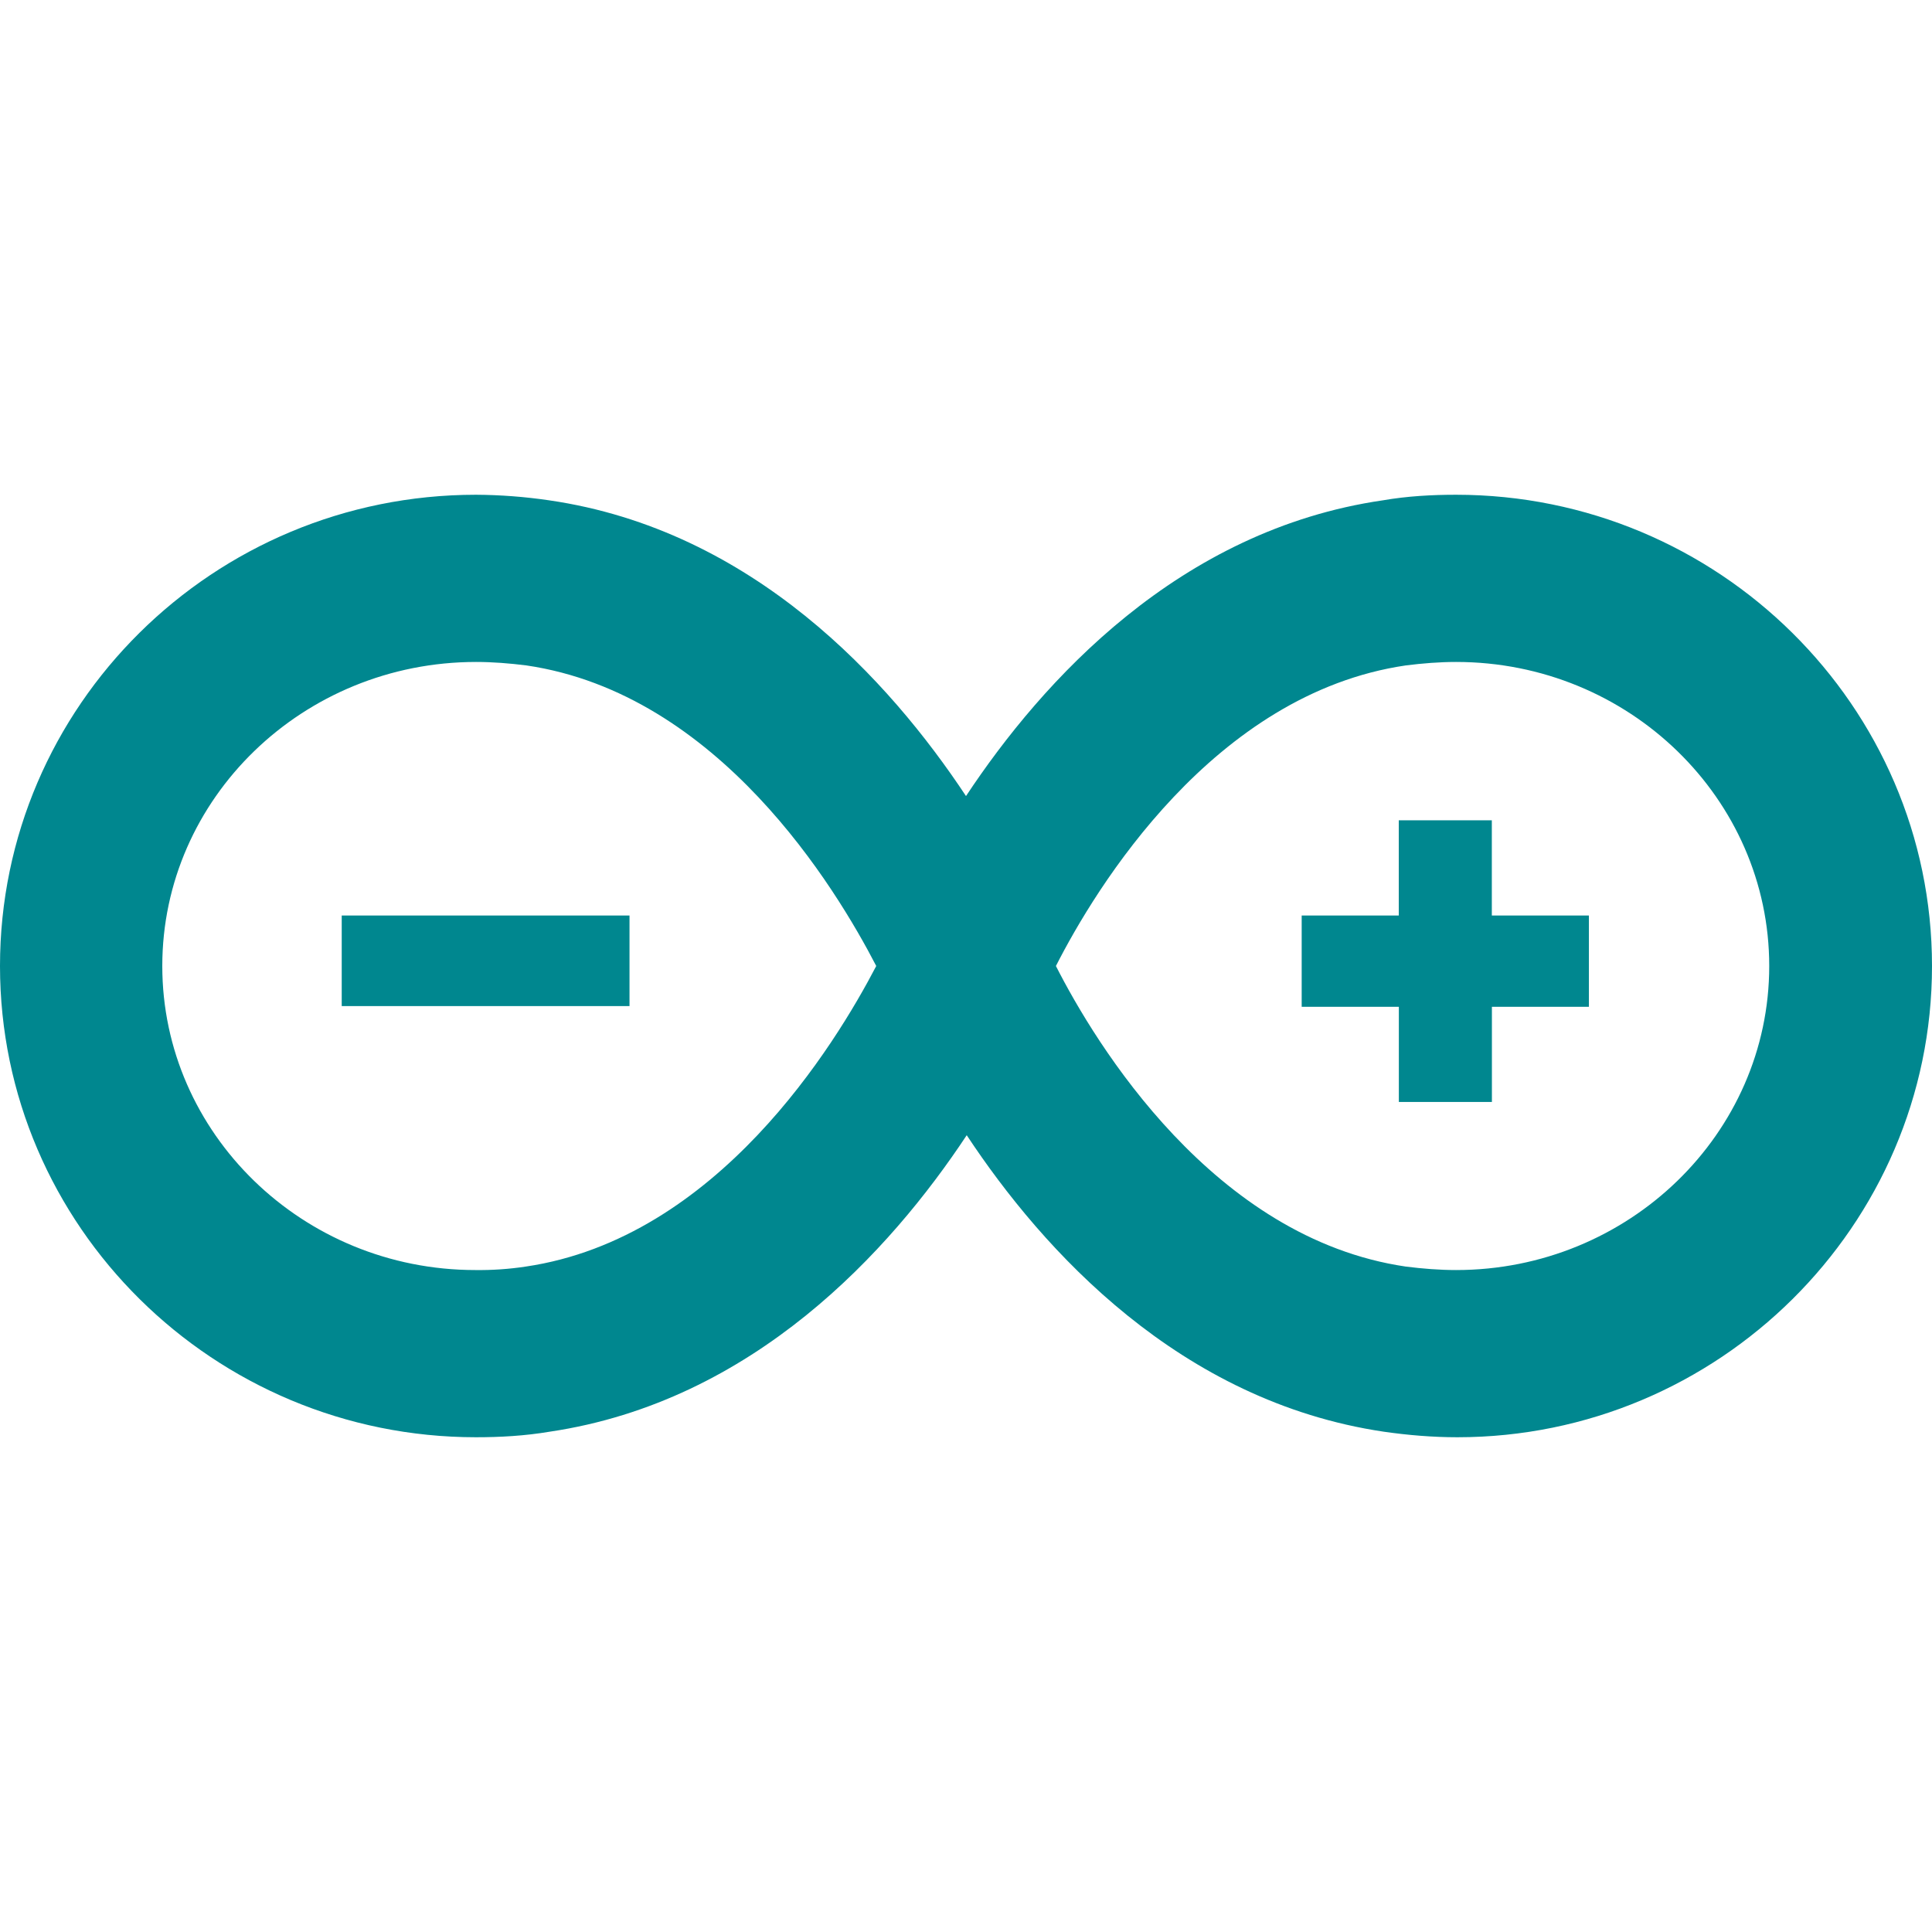
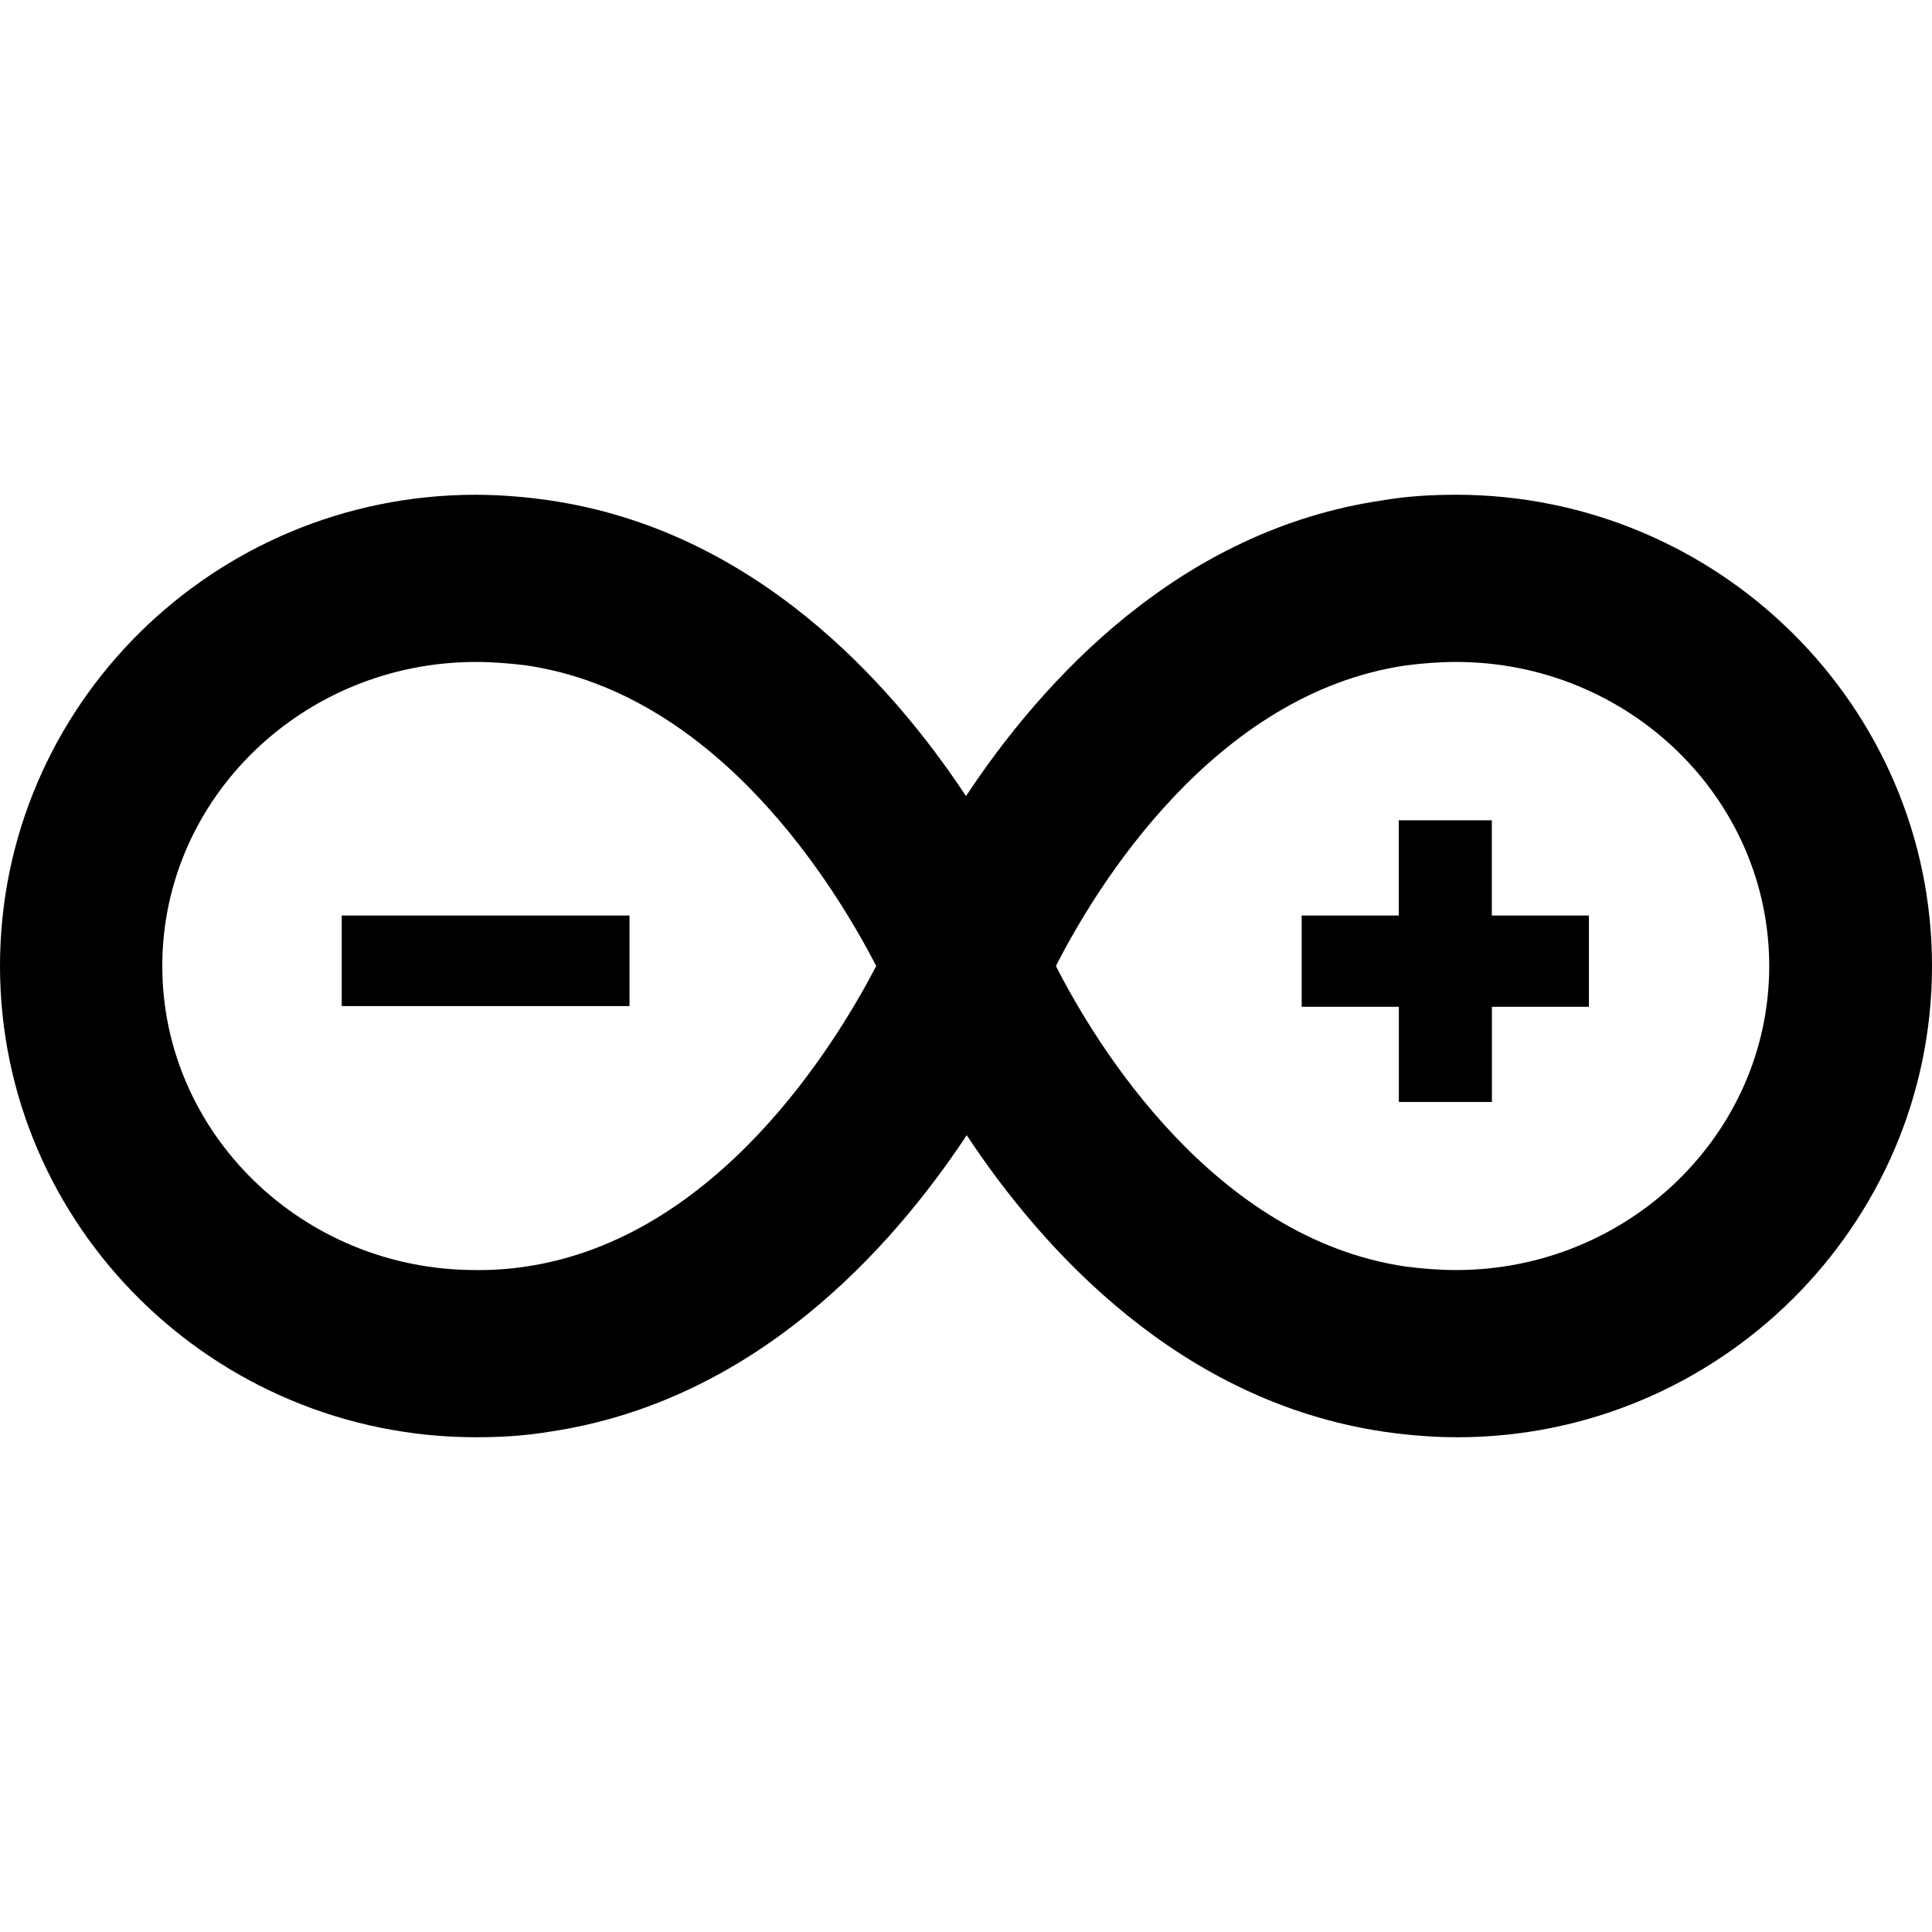
- <svg xmlns="http://www.w3.org/2000/svg" fill="#00878F" role="img" viewBox="0 0 24 24">
+ <svg xmlns="http://www.w3.org/2000/svg" role="img" viewBox="0 0 24 24">
  <path d="M18.087 6.146c-.3 0-.607.017-.907.069-2.532.367-4.23 2.239-5.18 3.674-.95-1.435-2.648-3.307-5.18-3.674a6.49 6.49 0 0 0-.907-.069C2.648 6.146 0 8.77 0 12s2.656 5.854 5.913 5.854c.3 0 .607-.017.916-.069 2.531-.376 4.23-2.247 5.18-3.683.949 1.436 2.647 3.307 5.18 3.683.299.043.607.069.915.069C21.344 17.854 24 15.23 24 12s-2.656-5.854-5.913-5.854zM6.53 15.734a3.837 3.837 0 0 1-.625.043c-2.148 0-3.889-1.7-3.889-3.777 0-2.085 1.749-3.777 3.898-3.777.208 0 .416.017.624.043 2.39.35 3.847 2.768 4.347 3.734-.508.974-1.974 3.384-4.355 3.734zm11.558.043c-.208 0-.416-.017-.624-.043-2.39-.35-3.856-2.768-4.347-3.734.491-.966 1.957-3.384 4.347-3.734.208-.026.416-.043.624-.043 2.149 0 3.89 1.7 3.89 3.777 0 2.085-1.75 3.777-3.89 3.777zm1.65-4.404v1.134h-1.205v1.182h-1.156v-1.182H16.17v-1.134h1.206V10.19h1.156v1.183h1.206zM4.246 12.498H7.82v-1.125H4.245v1.125z" />
</svg>
